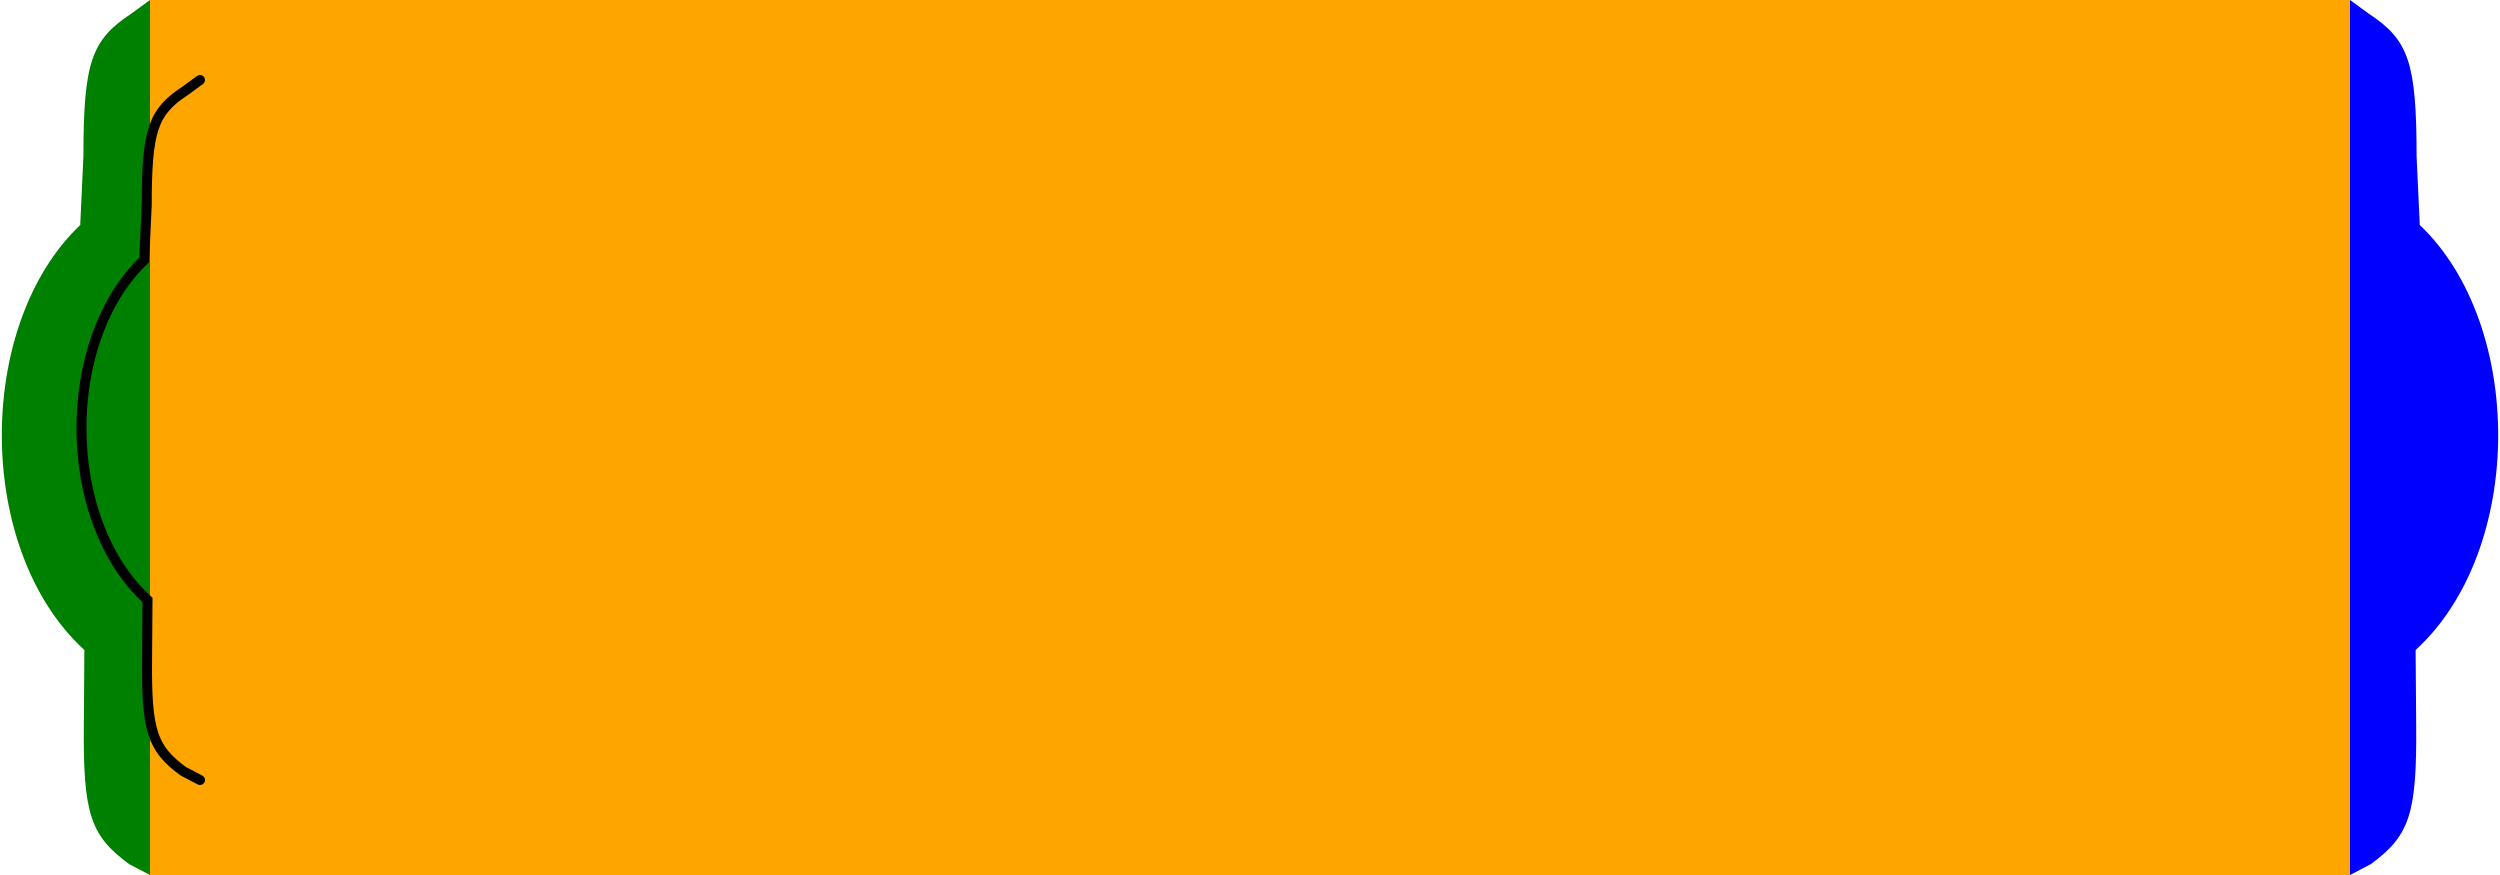
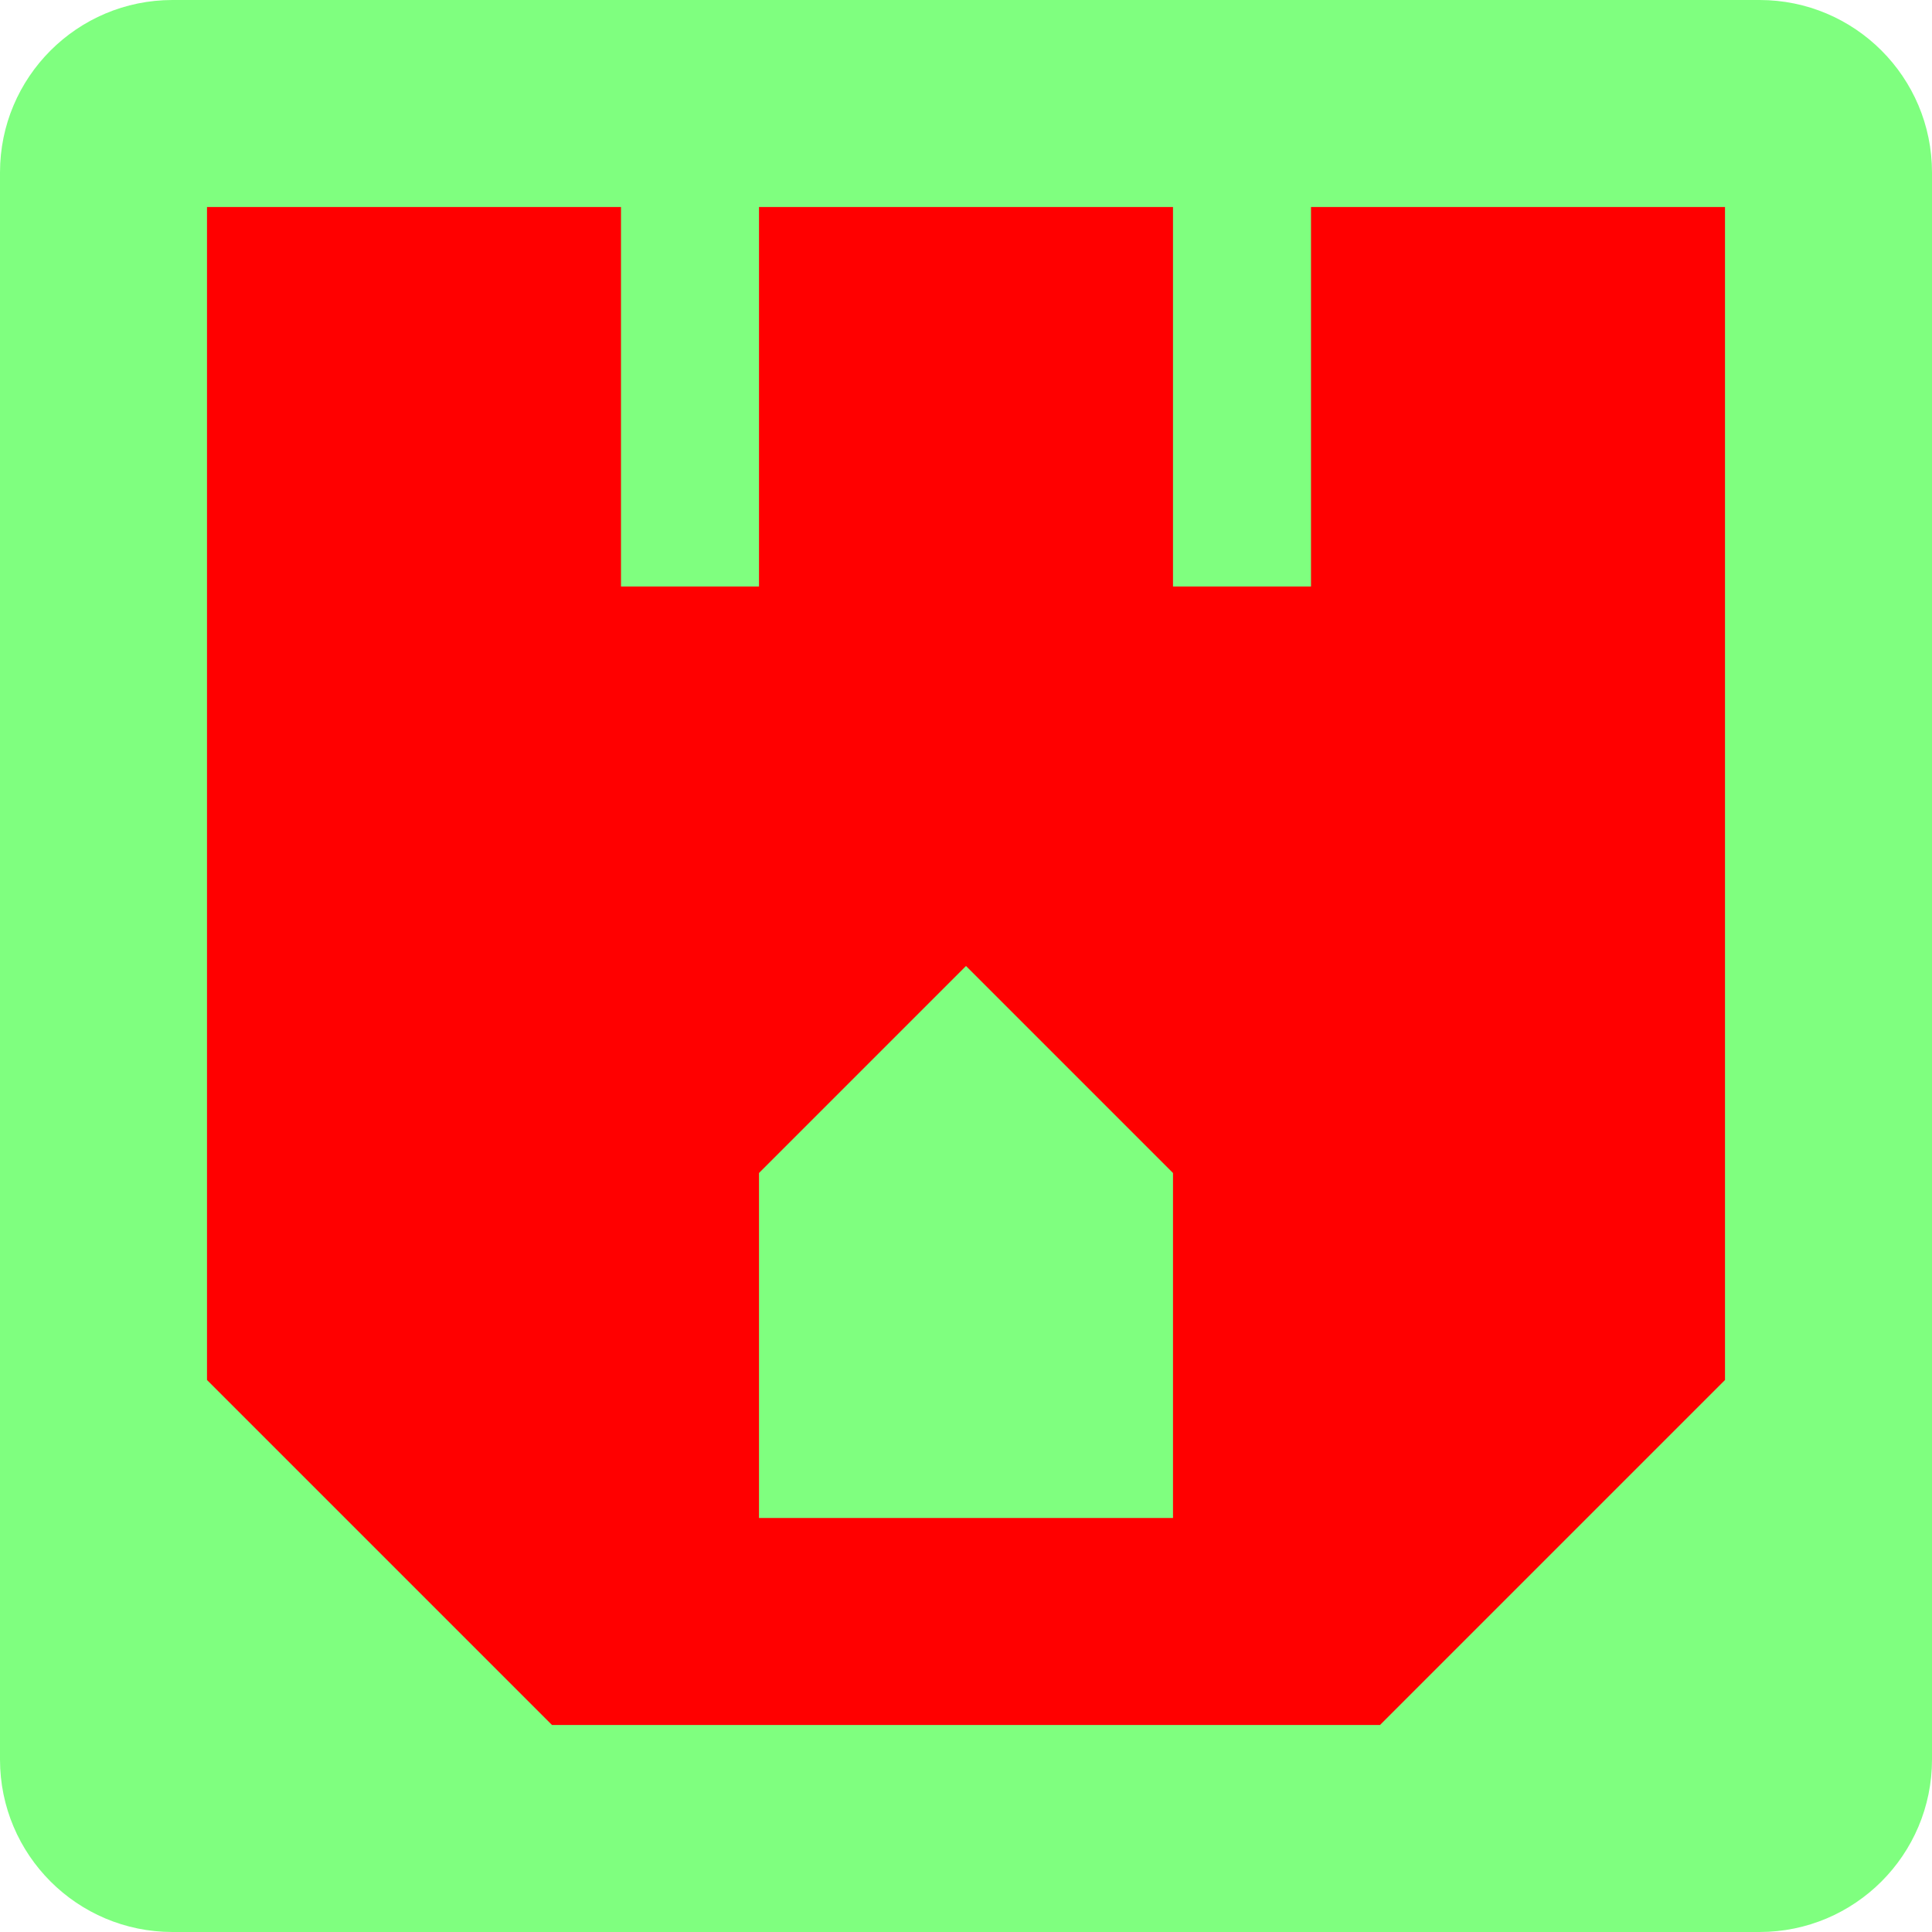
- <svg xmlns="http://www.w3.org/2000/svg" viewBox="0 0 100 35" style="background-color: whitesmoke" preserveAspectRatio="none">
-   <defs>
-     <symbol>
-       <path id="left-edge" preserveAspectRatio="xMinYMin meet" d="M 6 0 l -0.756 0.551 c -1.599 1.049 -1.905 1.966 -1.908 5.71 l -0.127 2.739 c -4.209 4 -4.209 13 0.166 17 l -0.022 3 c -0.03 3.54 0.254 4.421 1.814 5.566 l 0.833 0.434" />
-     </symbol>
-   </defs>
-   <rect width="88" height="100%" transform="translate(6,0) scale(1,1)" fill="orange" preserveAspectRatio="none" />
-   <use href="#left-edge" fill="green" preserveAspectRatio="xMinYMin meet" />
-   <use href="#left-edge" transform="translate(100,0) scale(-1,1)" fill="blue" height="100%" preserveAspectRatio="xMinYMin meet" />
-   <g fill="none" preserveAspectRatio="none">
-     <use href="#left-edge" transform="scale(0.8,0.8) translate(4,4)" preserveAspectRatio="none" viewBox="0 0 6 35" stroke="black" stroke-width="0.5" stroke-linecap="round" vector-effect="non-scaling-stroke" />
-   </g>
+ <svg xmlns="http://www.w3.org/2000/svg" viewBox="0 0 28 28" style="background-color: whitesmoke" preserveAspectRatio="xMinYMin meet">
+   <rect width="100%" height="100%" x="0" y="0" rx="2.5" ry="2.5" fill="rgb(0, 255, 0, 0.5)" />
+   <path fill="red" d=" M 3 3 v 17 l 5 5 h 12 l 5 -5 v -17 h -6 v 5.5 h -2 v -5.5 h -6 v 5.5 h -2 v -5.5 z              m 14 14 v 5 h -6 v -5 l 3 -3 z" />
</svg>
